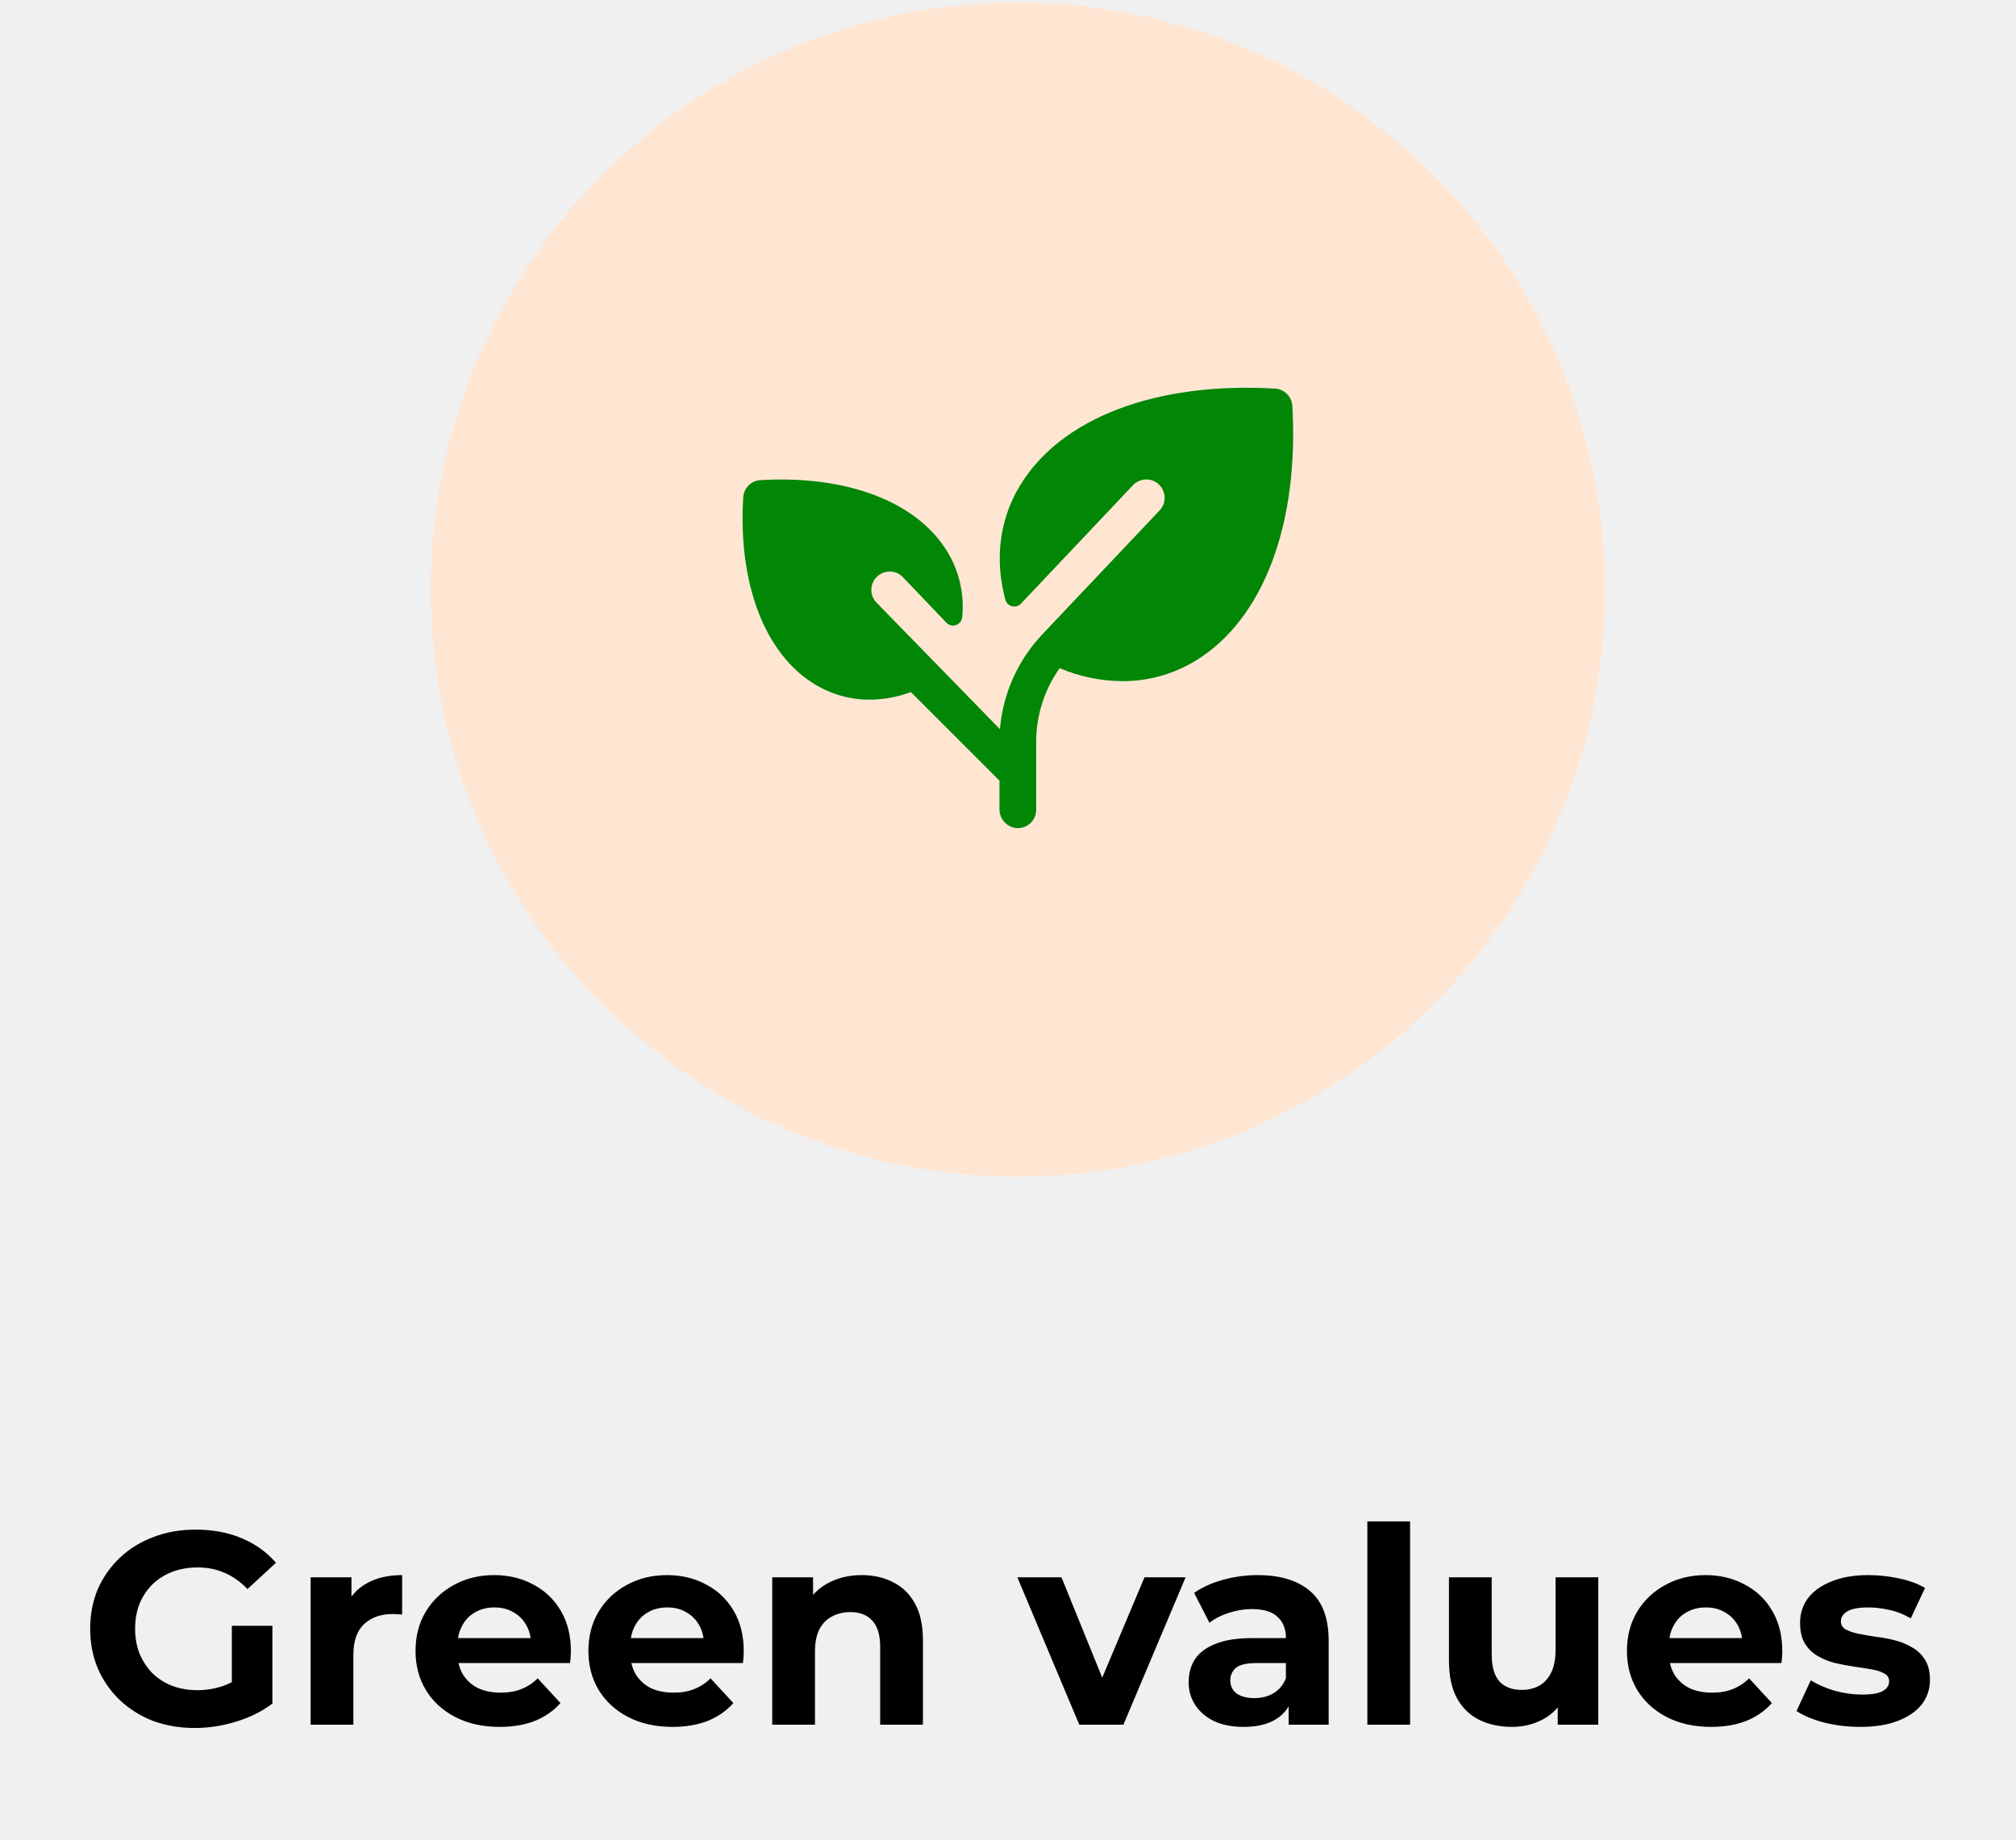
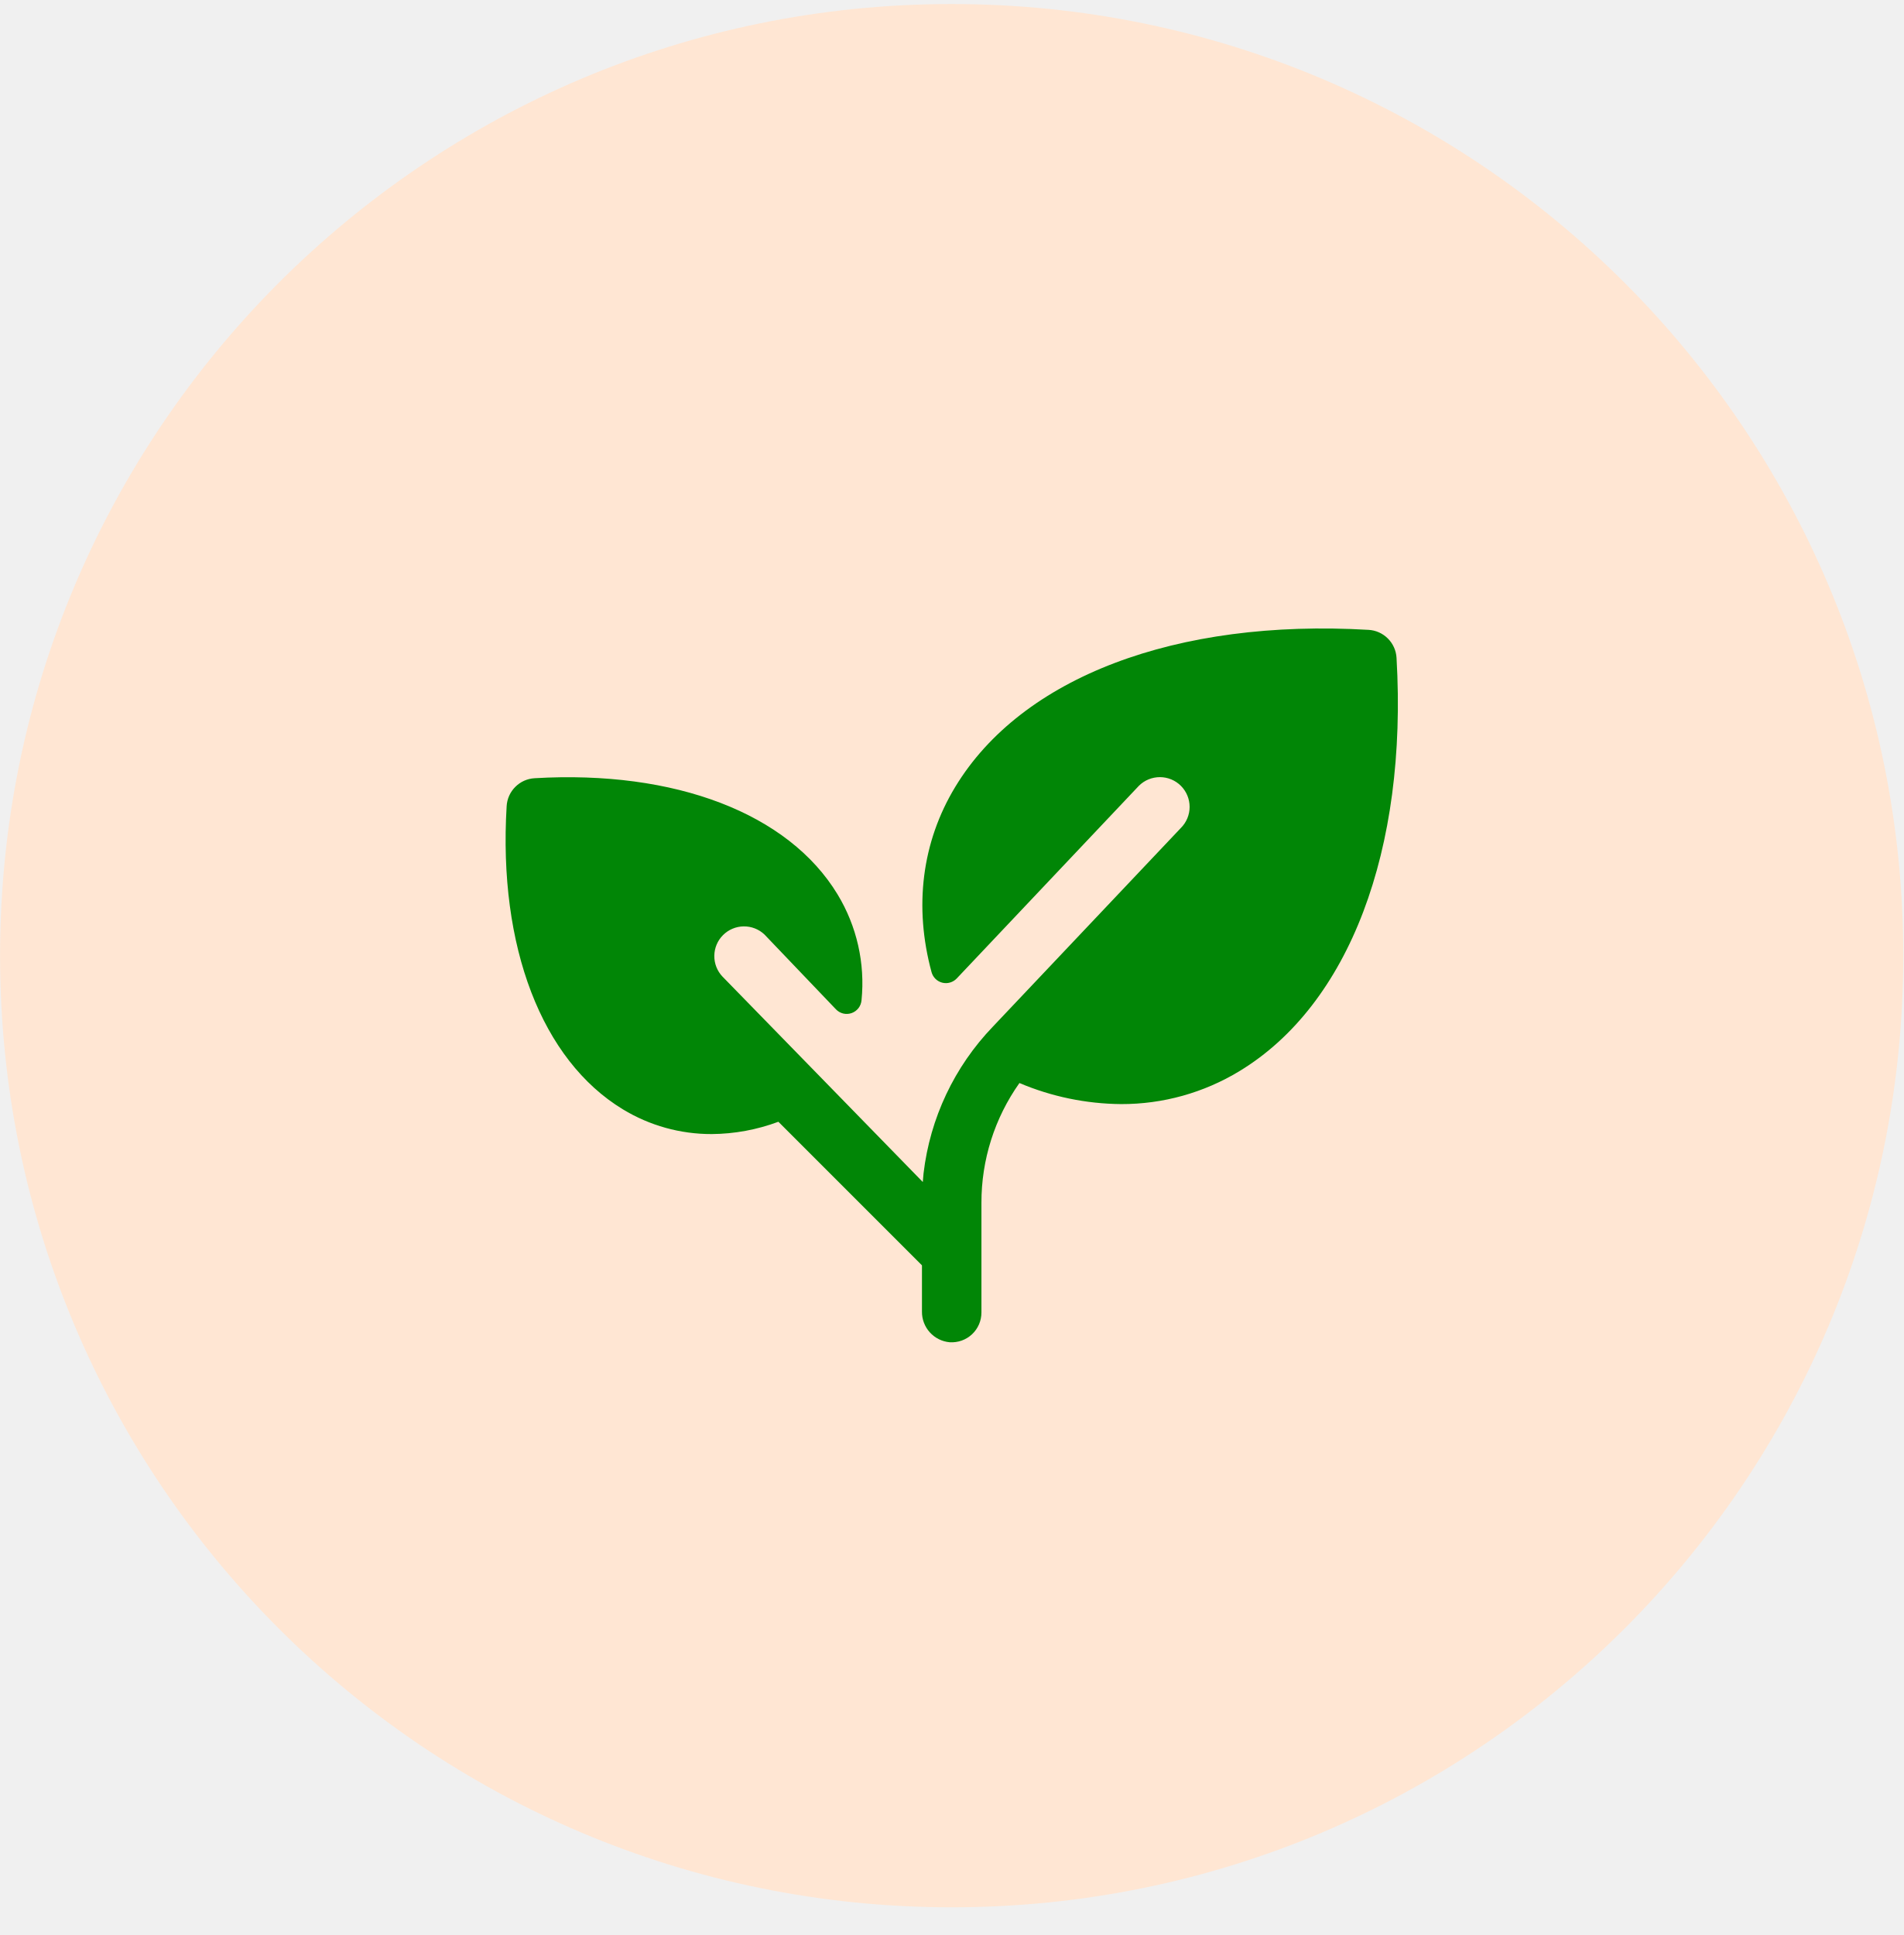
- <svg xmlns="http://www.w3.org/2000/svg" width="103" height="94" viewBox="0 0 103 94" fill="none">
-   <path d="M9.955 88.295C9.18 88.295 8.466 88.174 7.813 87.931C7.169 87.679 6.604 87.324 6.119 86.867C5.643 86.41 5.27 85.873 4.999 85.257C4.738 84.641 4.607 83.964 4.607 83.227C4.607 82.49 4.738 81.813 4.999 81.197C5.27 80.581 5.648 80.044 6.133 79.587C6.618 79.13 7.188 78.78 7.841 78.537C8.494 78.285 9.213 78.159 9.997 78.159C10.865 78.159 11.644 78.304 12.335 78.593C13.035 78.882 13.623 79.302 14.099 79.853L12.643 81.197C12.288 80.824 11.901 80.548 11.481 80.371C11.061 80.184 10.604 80.091 10.109 80.091C9.633 80.091 9.199 80.166 8.807 80.315C8.415 80.464 8.074 80.679 7.785 80.959C7.505 81.239 7.286 81.57 7.127 81.953C6.978 82.336 6.903 82.76 6.903 83.227C6.903 83.684 6.978 84.104 7.127 84.487C7.286 84.87 7.505 85.206 7.785 85.495C8.074 85.775 8.41 85.99 8.793 86.139C9.185 86.288 9.614 86.363 10.081 86.363C10.529 86.363 10.963 86.293 11.383 86.153C11.812 86.004 12.228 85.756 12.629 85.411L13.917 87.049C13.385 87.45 12.764 87.758 12.055 87.973C11.355 88.188 10.655 88.295 9.955 88.295ZM11.845 86.755V83.073H13.917V87.049L11.845 86.755ZM15.87 88.127V80.595H17.956V82.723L17.662 82.107C17.886 81.575 18.245 81.174 18.74 80.903C19.235 80.623 19.837 80.483 20.546 80.483V82.499C20.453 82.49 20.369 82.485 20.294 82.485C20.219 82.476 20.14 82.471 20.056 82.471C19.459 82.471 18.973 82.644 18.6 82.989C18.236 83.325 18.054 83.852 18.054 84.571V88.127H15.87ZM25.528 88.239C24.669 88.239 23.913 88.071 23.26 87.735C22.616 87.399 22.116 86.942 21.762 86.363C21.407 85.775 21.23 85.108 21.23 84.361C21.23 83.605 21.402 82.938 21.748 82.359C22.102 81.771 22.583 81.314 23.19 80.987C23.796 80.651 24.482 80.483 25.248 80.483C25.985 80.483 26.648 80.642 27.236 80.959C27.833 81.267 28.304 81.715 28.65 82.303C28.995 82.882 29.168 83.577 29.168 84.389C29.168 84.473 29.163 84.571 29.154 84.683C29.144 84.786 29.135 84.884 29.126 84.977H23.008V83.703H27.978L27.138 84.081C27.138 83.689 27.058 83.348 26.9 83.059C26.741 82.77 26.522 82.546 26.242 82.387C25.962 82.219 25.635 82.135 25.262 82.135C24.888 82.135 24.557 82.219 24.268 82.387C23.988 82.546 23.768 82.774 23.61 83.073C23.451 83.362 23.372 83.708 23.372 84.109V84.445C23.372 84.856 23.46 85.22 23.638 85.537C23.824 85.845 24.081 86.083 24.408 86.251C24.744 86.41 25.136 86.489 25.584 86.489C25.985 86.489 26.335 86.428 26.634 86.307C26.942 86.186 27.222 86.004 27.474 85.761L28.636 87.021C28.29 87.413 27.856 87.716 27.334 87.931C26.811 88.136 26.209 88.239 25.528 88.239ZM34.36 88.239C33.501 88.239 32.745 88.071 32.092 87.735C31.448 87.399 30.948 86.942 30.594 86.363C30.239 85.775 30.062 85.108 30.062 84.361C30.062 83.605 30.234 82.938 30.58 82.359C30.934 81.771 31.415 81.314 32.022 80.987C32.628 80.651 33.314 80.483 34.08 80.483C34.817 80.483 35.48 80.642 36.068 80.959C36.665 81.267 37.136 81.715 37.482 82.303C37.827 82.882 38 83.577 38 84.389C38 84.473 37.995 84.571 37.986 84.683C37.976 84.786 37.967 84.884 37.958 84.977H31.84V83.703H36.81L35.97 84.081C35.97 83.689 35.89 83.348 35.732 83.059C35.573 82.77 35.354 82.546 35.074 82.387C34.794 82.219 34.467 82.135 34.094 82.135C33.72 82.135 33.389 82.219 33.1 82.387C32.82 82.546 32.6 82.774 32.442 83.073C32.283 83.362 32.204 83.708 32.204 84.109V84.445C32.204 84.856 32.292 85.22 32.47 85.537C32.656 85.845 32.913 86.083 33.24 86.251C33.576 86.41 33.968 86.489 34.416 86.489C34.817 86.489 35.167 86.428 35.466 86.307C35.774 86.186 36.054 86.004 36.306 85.761L37.468 87.021C37.122 87.413 36.688 87.716 36.166 87.931C35.643 88.136 35.041 88.239 34.36 88.239ZM44.032 80.483C44.629 80.483 45.161 80.604 45.628 80.847C46.104 81.08 46.477 81.444 46.748 81.939C47.019 82.424 47.154 83.05 47.154 83.815V88.127H44.97V84.151C44.97 83.544 44.834 83.096 44.564 82.807C44.303 82.518 43.929 82.373 43.444 82.373C43.099 82.373 42.786 82.448 42.506 82.597C42.235 82.737 42.02 82.956 41.862 83.255C41.712 83.554 41.638 83.936 41.638 84.403V88.127H39.454V80.595H41.54V82.681L41.148 82.051C41.419 81.547 41.806 81.16 42.31 80.889C42.814 80.618 43.388 80.483 44.032 80.483ZM55.142 88.127L51.978 80.595H54.232L56.864 87.077H55.744L58.474 80.595H60.574L57.396 88.127H55.142ZM65.839 88.127V86.657L65.699 86.335V83.703C65.699 83.236 65.555 82.872 65.265 82.611C64.985 82.35 64.551 82.219 63.963 82.219C63.562 82.219 63.165 82.284 62.773 82.415C62.391 82.536 62.064 82.704 61.793 82.919L61.009 81.393C61.42 81.104 61.915 80.88 62.493 80.721C63.072 80.562 63.66 80.483 64.257 80.483C65.405 80.483 66.297 80.754 66.931 81.295C67.566 81.836 67.883 82.681 67.883 83.829V88.127H65.839ZM63.543 88.239C62.955 88.239 62.451 88.141 62.031 87.945C61.611 87.74 61.289 87.464 61.065 87.119C60.841 86.774 60.729 86.386 60.729 85.957C60.729 85.509 60.837 85.117 61.051 84.781C61.275 84.445 61.625 84.184 62.101 83.997C62.577 83.801 63.198 83.703 63.963 83.703H65.965V84.977H64.201C63.688 84.977 63.333 85.061 63.137 85.229C62.951 85.397 62.857 85.607 62.857 85.859C62.857 86.139 62.965 86.363 63.179 86.531C63.403 86.69 63.707 86.769 64.089 86.769C64.453 86.769 64.78 86.685 65.069 86.517C65.359 86.34 65.569 86.083 65.699 85.747L66.035 86.755C65.877 87.24 65.587 87.609 65.167 87.861C64.747 88.113 64.206 88.239 63.543 88.239ZM69.86 88.127V77.739H72.044V88.127H69.86ZM77.249 88.239C76.624 88.239 76.064 88.118 75.569 87.875C75.084 87.632 74.706 87.264 74.435 86.769C74.164 86.265 74.029 85.626 74.029 84.851V80.595H76.213V84.529C76.213 85.154 76.344 85.616 76.605 85.915C76.876 86.204 77.254 86.349 77.739 86.349C78.075 86.349 78.374 86.279 78.635 86.139C78.896 85.99 79.102 85.766 79.251 85.467C79.4 85.159 79.475 84.776 79.475 84.319V80.595H81.659V88.127H79.587V86.055L79.965 86.657C79.713 87.18 79.34 87.576 78.845 87.847C78.36 88.108 77.828 88.239 77.249 88.239ZM87.42 88.239C86.562 88.239 85.806 88.071 85.152 87.735C84.508 87.399 84.009 86.942 83.654 86.363C83.3 85.775 83.122 85.108 83.122 84.361C83.122 83.605 83.295 82.938 83.64 82.359C83.995 81.771 84.476 81.314 85.082 80.987C85.689 80.651 86.375 80.483 87.14 80.483C87.878 80.483 88.54 80.642 89.128 80.959C89.726 81.267 90.197 81.715 90.542 82.303C90.888 82.882 91.06 83.577 91.06 84.389C91.06 84.473 91.056 84.571 91.046 84.683C91.037 84.786 91.028 84.884 91.018 84.977H84.9V83.703H89.87L89.03 84.081C89.03 83.689 88.951 83.348 88.792 83.059C88.634 82.77 88.414 82.546 88.134 82.387C87.854 82.219 87.528 82.135 87.154 82.135C86.781 82.135 86.45 82.219 86.16 82.387C85.88 82.546 85.661 82.774 85.502 83.073C85.344 83.362 85.264 83.708 85.264 84.109V84.445C85.264 84.856 85.353 85.22 85.53 85.537C85.717 85.845 85.974 86.083 86.3 86.251C86.636 86.41 87.028 86.489 87.476 86.489C87.878 86.489 88.228 86.428 88.526 86.307C88.834 86.186 89.114 86.004 89.366 85.761L90.528 87.021C90.183 87.413 89.749 87.716 89.226 87.931C88.704 88.136 88.102 88.239 87.42 88.239ZM95.048 88.239C94.404 88.239 93.784 88.164 93.186 88.015C92.598 87.856 92.132 87.66 91.786 87.427L92.514 85.859C92.86 86.074 93.266 86.251 93.732 86.391C94.208 86.522 94.675 86.587 95.132 86.587C95.636 86.587 95.991 86.526 96.196 86.405C96.411 86.284 96.518 86.116 96.518 85.901C96.518 85.724 96.434 85.593 96.266 85.509C96.108 85.416 95.893 85.346 95.622 85.299C95.352 85.252 95.053 85.206 94.726 85.159C94.409 85.112 94.087 85.052 93.76 84.977C93.434 84.893 93.135 84.772 92.864 84.613C92.594 84.454 92.374 84.24 92.206 83.969C92.048 83.698 91.968 83.348 91.968 82.919C91.968 82.443 92.104 82.023 92.374 81.659C92.654 81.295 93.056 81.01 93.578 80.805C94.101 80.59 94.726 80.483 95.454 80.483C95.968 80.483 96.49 80.539 97.022 80.651C97.554 80.763 97.998 80.926 98.352 81.141L97.624 82.695C97.26 82.48 96.892 82.336 96.518 82.261C96.154 82.177 95.8 82.135 95.454 82.135C94.969 82.135 94.614 82.2 94.39 82.331C94.166 82.462 94.054 82.63 94.054 82.835C94.054 83.022 94.134 83.162 94.292 83.255C94.46 83.348 94.68 83.423 94.95 83.479C95.221 83.535 95.515 83.586 95.832 83.633C96.159 83.67 96.486 83.731 96.812 83.815C97.139 83.899 97.433 84.02 97.694 84.179C97.965 84.328 98.184 84.538 98.352 84.809C98.52 85.07 98.604 85.416 98.604 85.845C98.604 86.312 98.464 86.727 98.184 87.091C97.904 87.446 97.498 87.726 96.966 87.931C96.444 88.136 95.804 88.239 95.048 88.239Z" fill="black" />
-   <circle cx="52.002" cy="30.127" r="30" fill="#FFE6D3" />
-   <g clip-path="url(#clip0_1065_35865)">
-     <path d="M61.074 33.767C59.95 34.45 58.659 34.81 57.344 34.806C56.242 34.797 55.153 34.572 54.138 34.142C53.355 35.247 52.937 36.567 52.94 37.92V41.376C52.94 41.505 52.914 41.632 52.863 41.75C52.812 41.868 52.737 41.974 52.644 42.062C52.55 42.15 52.439 42.218 52.318 42.261C52.197 42.304 52.069 42.322 51.94 42.314C51.699 42.293 51.475 42.181 51.313 42.002C51.151 41.823 51.062 41.589 51.065 41.347V39.889L46.539 35.363C45.866 35.614 45.155 35.746 44.437 35.751C43.448 35.754 42.478 35.483 41.634 34.97C39.08 33.418 37.706 29.847 37.972 25.414C37.985 25.185 38.082 24.968 38.245 24.806C38.407 24.643 38.623 24.546 38.853 24.533C43.286 24.272 46.857 25.642 48.404 28.195C49.011 29.196 49.277 30.367 49.16 31.532C49.152 31.623 49.119 31.709 49.064 31.781C49.008 31.852 48.934 31.907 48.848 31.937C48.763 31.967 48.67 31.972 48.582 31.951C48.494 31.929 48.414 31.883 48.352 31.817L46.102 29.462C45.925 29.293 45.689 29.201 45.444 29.204C45.2 29.207 44.966 29.306 44.793 29.479C44.62 29.651 44.522 29.885 44.519 30.13C44.516 30.374 44.608 30.61 44.777 30.787L51.091 37.262C51.098 37.17 51.106 37.079 51.115 36.989C51.32 35.251 52.087 33.627 53.3 32.365L59.228 26.1C59.404 25.924 59.503 25.686 59.503 25.437C59.503 25.188 59.404 24.95 59.229 24.774C59.053 24.598 58.815 24.499 58.566 24.499C58.317 24.499 58.079 24.597 57.903 24.773L52.161 30.846C52.103 30.907 52.03 30.951 51.95 30.974C51.87 30.998 51.784 30.999 51.703 30.978C51.622 30.957 51.548 30.915 51.489 30.856C51.429 30.797 51.387 30.723 51.366 30.642C50.811 28.593 51.056 26.554 52.116 24.804C54.209 21.349 59.079 19.5 65.145 19.856C65.374 19.869 65.591 19.966 65.753 20.129C65.916 20.291 66.013 20.508 66.026 20.737C66.378 26.804 64.529 31.674 61.074 33.767Z" fill="#018606" />
+ <svg xmlns="http://www.w3.org/2000/svg" width="60" height="61" viewBox="0 0 60 61" fill="none">
+   <circle cx="30.002" cy="30.127" r="30" fill="#FFE6D3" />
+   <g clip-path="url(#clip0_3162_1271)">
+     <path d="M39.074 33.767C37.95 34.45 36.659 34.81 35.344 34.806C34.242 34.797 33.153 34.572 32.138 34.142C31.355 35.247 30.937 36.567 30.94 37.92V41.376C30.94 41.505 30.914 41.632 30.863 41.75C30.812 41.868 30.738 41.974 30.644 42.062C30.55 42.15 30.439 42.218 30.318 42.261C30.197 42.304 30.069 42.322 29.94 42.314C29.699 42.293 29.475 42.181 29.313 42.002C29.151 41.823 29.062 41.589 29.065 41.347V39.889L24.539 35.363C23.866 35.614 23.155 35.746 22.437 35.751C21.448 35.754 20.478 35.483 19.634 34.97C17.08 33.418 15.706 29.847 15.972 25.414C15.985 25.185 16.082 24.968 16.245 24.806C16.407 24.643 16.623 24.546 16.853 24.533C21.286 24.272 24.857 25.642 26.404 28.195C27.011 29.196 27.277 30.367 27.16 31.532C27.152 31.623 27.119 31.709 27.064 31.781C27.008 31.852 26.933 31.907 26.848 31.937C26.763 31.967 26.67 31.972 26.582 31.951C26.494 31.929 26.414 31.883 26.352 31.817L24.102 29.462C23.925 29.293 23.689 29.201 23.444 29.204C23.2 29.207 22.966 29.306 22.793 29.479C22.62 29.651 22.522 29.885 22.519 30.13C22.516 30.374 22.608 30.61 22.777 30.787L29.091 37.262C29.098 37.17 29.106 37.079 29.115 36.989C29.32 35.251 30.087 33.627 31.3 32.365L37.228 26.1C37.404 25.924 37.503 25.686 37.503 25.437C37.503 25.188 37.404 24.95 37.229 24.774C37.053 24.598 36.815 24.499 36.566 24.499C36.317 24.499 36.079 24.597 35.903 24.773L30.161 30.846C30.103 30.907 30.03 30.951 29.95 30.974C29.87 30.998 29.784 30.999 29.703 30.978C29.622 30.957 29.548 30.915 29.489 30.856C29.43 30.797 29.387 30.723 29.366 30.642C28.811 28.593 29.055 26.554 30.116 24.804C32.209 21.349 37.079 19.5 43.145 19.856C43.374 19.869 43.591 19.966 43.753 20.129C43.916 20.291 44.013 20.508 44.026 20.737C44.378 26.804 42.529 31.674 39.074 33.767Z" fill="#018606" />
  </g>
  <defs>
-     <clipPath id="clip0_1065_35865">
-       <rect width="30" height="30" fill="white" transform="translate(37.0024 15.127)" />
+     <clipPath id="clip0_3162_1271">
+       <rect width="30" height="30" fill="white" transform="translate(15.0024 15.127)" />
    </clipPath>
  </defs>
</svg>
